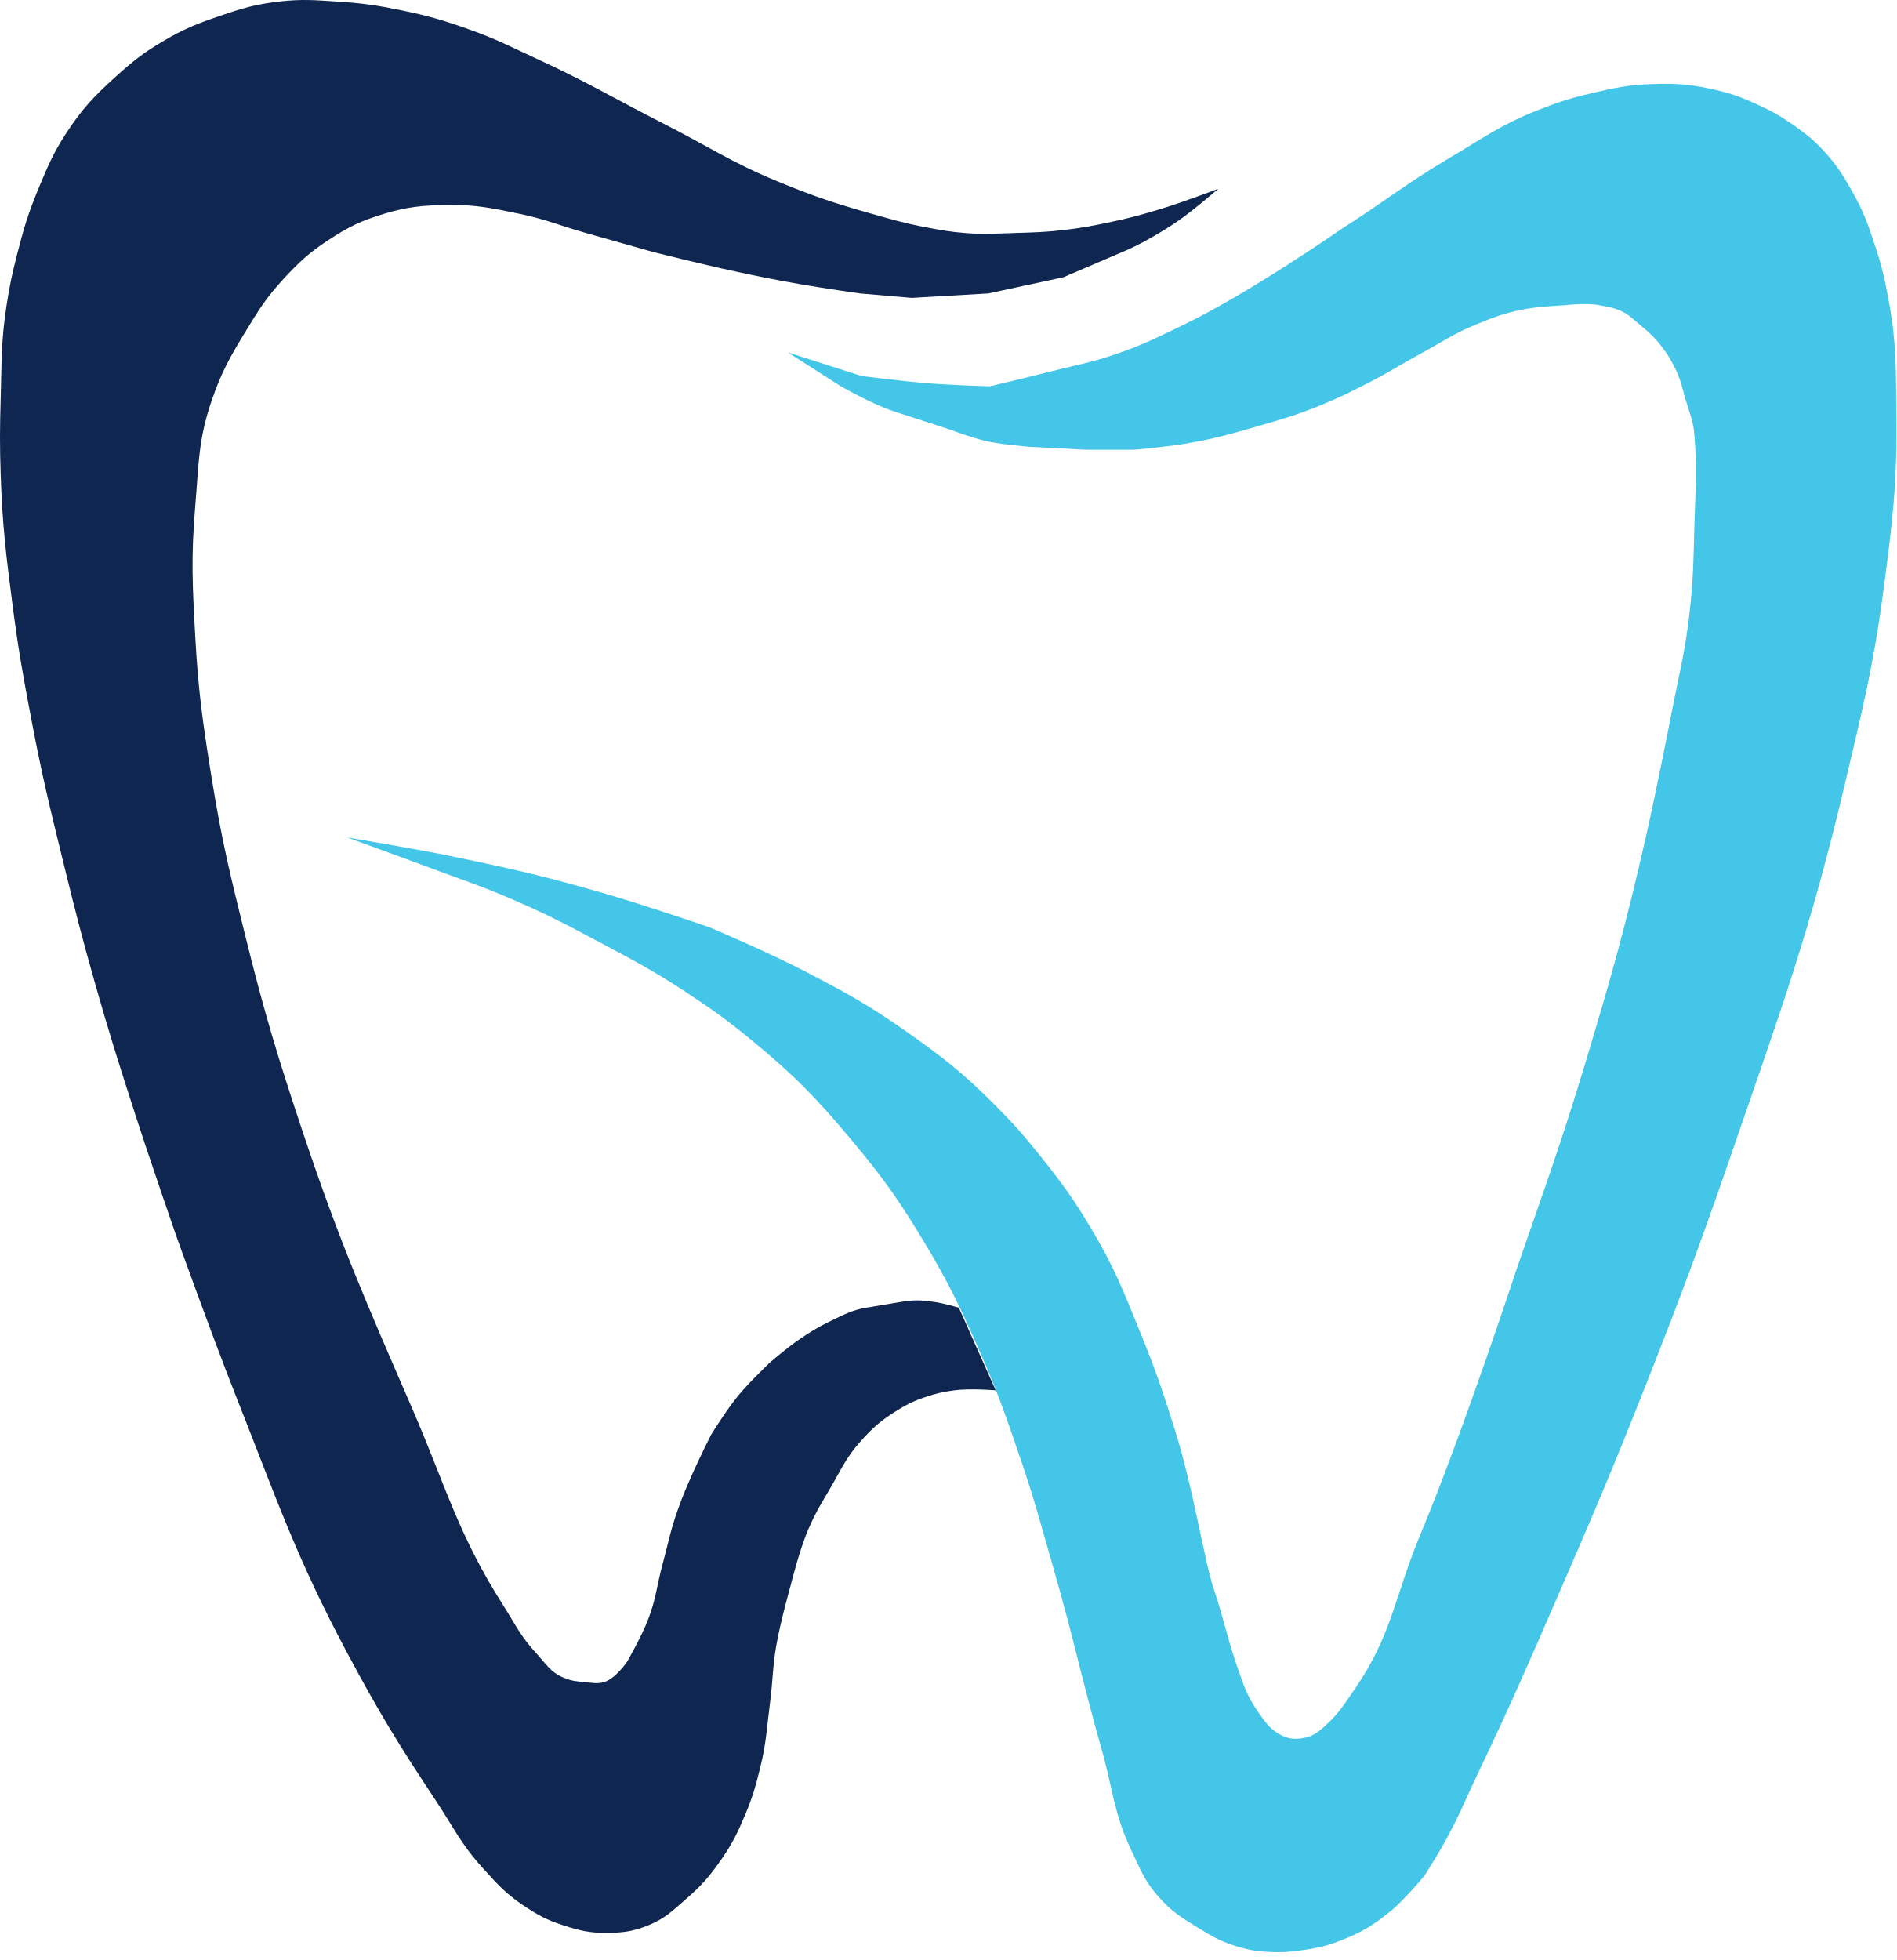
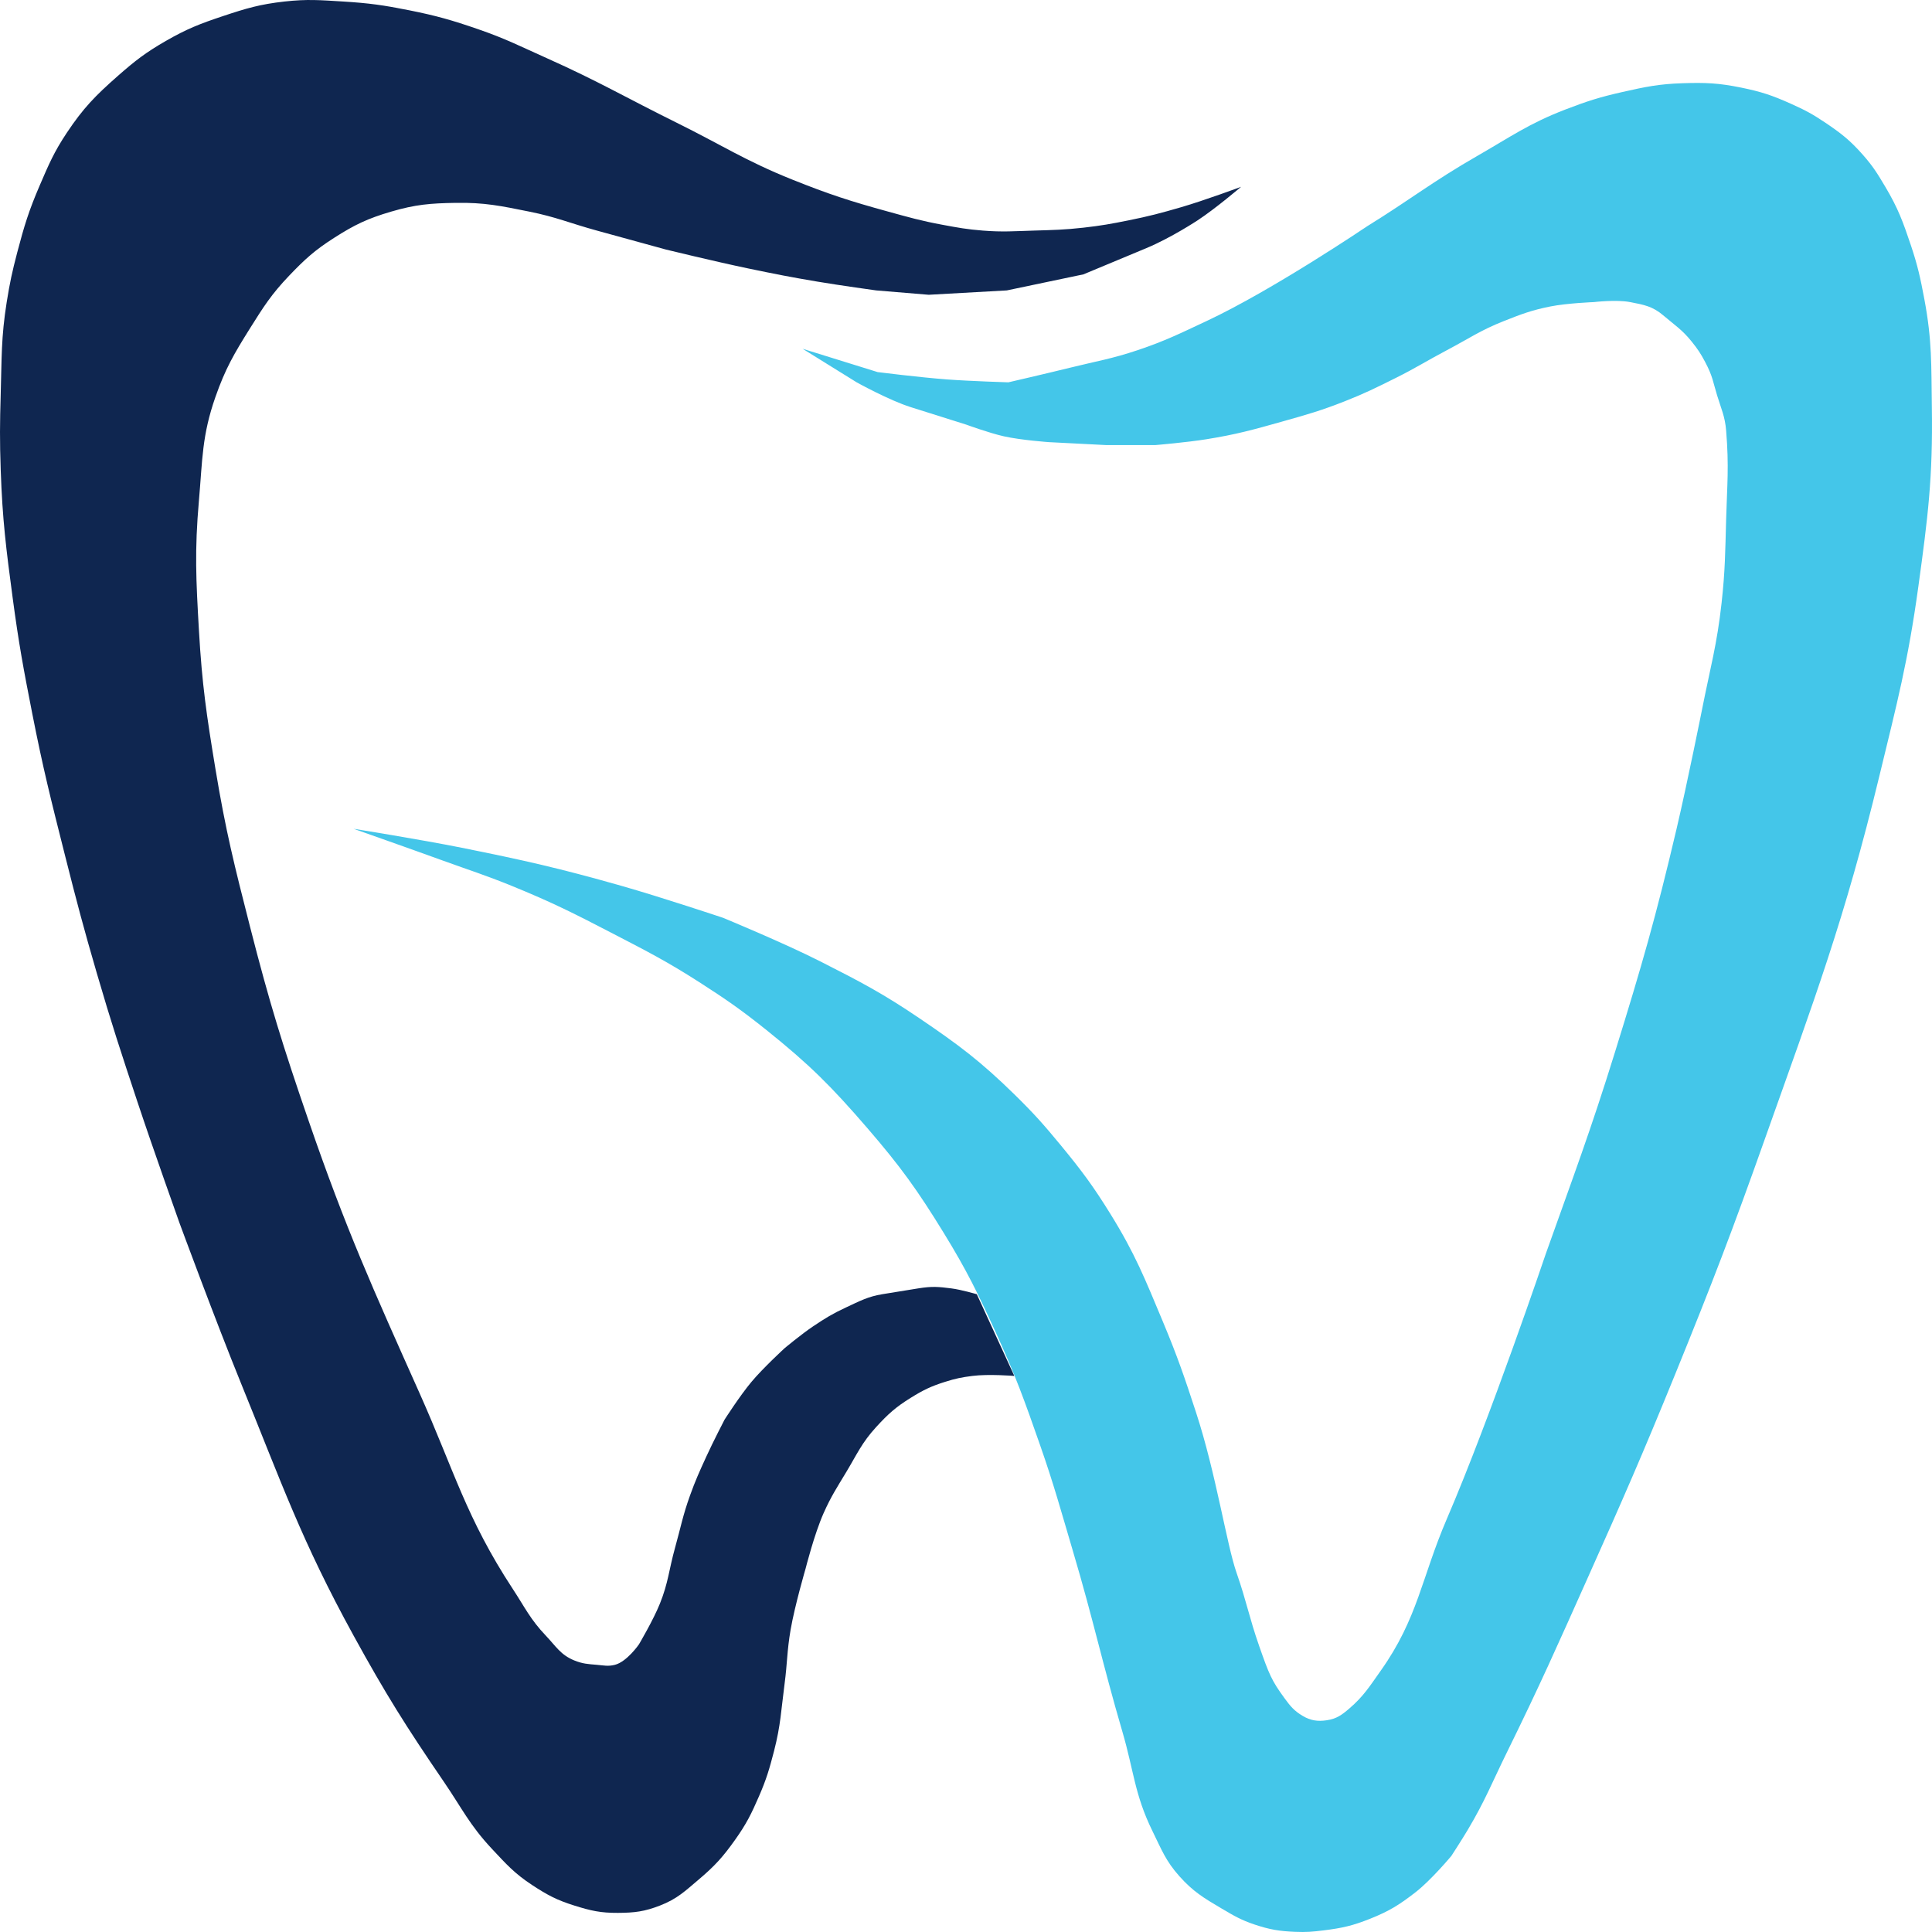
- <svg xmlns="http://www.w3.org/2000/svg" version="1.1" width="120" height="124">
-   <svg width="120" height="124" viewBox="0 0 120 124" fill="none">
-     <path d="M73.355 13.248C74.834 12.805 77.086 11.942 77.086 11.942C77.086 11.942 75.5 13.335 74.382 14.087C74.382 14.087 72.74 15.204 71.21 15.86L67.293 17.538L62.536 18.564L57.686 18.844L54.422 18.564C54.422 18.564 52.2 18.25 50.784 18.005C49.102 17.714 48.163 17.523 46.493 17.165C44.48 16.735 41.364 15.953 41.364 15.953L37.073 14.74C35.397 14.267 34.547 13.873 32.876 13.528C31.115 13.164 30.103 12.938 28.305 12.968C26.724 12.995 25.809 13.071 24.295 13.528C22.828 13.97 22.03 14.364 20.75 15.207C19.543 16.002 18.936 16.571 17.952 17.632C16.853 18.818 16.369 19.608 15.527 20.989C14.536 22.617 13.996 23.569 13.382 25.373C12.538 27.85 12.578 29.388 12.356 31.995C12.081 35.226 12.176 37.06 12.356 40.297C12.55 43.775 12.83 45.718 13.382 49.157C14.02 53.129 14.559 55.327 15.527 59.231C16.743 64.13 17.564 66.848 19.165 71.636C21.487 78.583 23.151 82.357 26.067 89.078C28.208 94.011 28.96 97.04 31.85 101.576C32.61 102.769 32.941 103.522 33.902 104.56C34.532 105.242 34.817 105.788 35.674 106.146C36.188 106.361 36.518 106.378 37.073 106.426C37.508 106.464 37.769 106.536 38.192 106.426C38.941 106.23 39.684 105.12 39.684 105.12C39.684 105.12 40.576 103.571 40.99 102.508C41.511 101.175 41.549 100.346 41.923 98.964C42.279 97.651 42.407 96.891 42.856 95.606C43.197 94.63 43.438 94.087 43.849 93.163L43.882 93.088C44.292 92.165 45.001 90.756 45.001 90.756C45.001 90.756 45.952 89.224 46.68 88.331C47.413 87.433 48.732 86.186 48.732 86.186C48.732 86.186 49.778 85.287 50.504 84.787C51.271 84.259 51.716 83.976 52.556 83.575C53.398 83.171 53.92 82.881 54.794 82.735L57.033 82.362C57.907 82.216 58.29 82.259 59.085 82.362C59.716 82.444 60.671 82.735 60.671 82.735L63.002 87.958C63.002 87.958 61.402 87.824 60.391 87.958C59.725 88.047 59.351 88.124 58.712 88.331C57.829 88.618 57.349 88.857 56.567 89.357C55.631 89.955 55.16 90.394 54.422 91.223C53.528 92.226 53.235 92.954 52.556 94.114C51.972 95.113 51.617 95.664 51.157 96.726C50.579 98.057 50.038 100.27 50.038 100.27C50.038 100.27 49.365 102.636 49.105 104.188C48.881 105.524 48.904 106.294 48.732 107.638C48.517 109.32 48.491 110.285 48.079 111.929C47.79 113.08 47.607 113.727 47.146 114.82C46.665 115.961 46.358 116.6 45.654 117.618C44.906 118.701 44.407 119.272 43.415 120.137C42.547 120.894 42.06 121.389 40.99 121.816C40.028 122.199 39.415 122.276 38.379 122.282C37.307 122.288 36.694 122.145 35.674 121.816C34.589 121.465 34.007 121.148 33.062 120.51C31.951 119.76 31.446 119.169 30.544 118.178C29.17 116.669 28.688 115.588 27.559 113.888C25.21 110.348 23.963 108.308 21.963 104.56C18.729 98.501 17.495 94.811 14.968 88.425C13.394 84.449 11.143 78.165 11.143 78.165C11.143 78.165 9.511 73.46 8.532 70.423C7.503 67.232 6.928 65.441 6.014 62.215C5.192 59.317 4.773 57.68 4.055 54.754L3.988 54.481C3.158 51.096 2.671 49.114 2.003 45.613C1.456 42.749 1.165 41.137 0.79 38.245C0.377 35.053 0.152 33.254 0.044 30.037C-0.019 28.144 -0.01 27.08 0.044 25.187C0.11 22.888 0.066 21.583 0.417 19.311C0.611 18.061 0.758 17.364 1.07 16.139C1.506 14.432 1.789 13.475 2.469 11.849C3.035 10.496 3.352 9.722 4.148 8.491C5.172 6.909 5.922 6.118 7.319 4.854C8.4 3.876 9.05 3.357 10.304 2.615C11.609 1.843 12.414 1.522 13.848 1.029C15.302 0.53 16.145 0.273 17.672 0.097C19.084 -0.066 19.892 0.007 21.31 0.097C22.924 0.199 23.83 0.33 25.414 0.656C27.119 1.007 28.064 1.286 29.704 1.869C31.426 2.48 32.335 2.97 33.995 3.734C37.191 5.206 38.88 6.242 42.016 7.838C44.818 9.264 46.292 10.276 49.198 11.476C51.477 12.417 52.795 12.857 55.168 13.528C56.468 13.895 57.198 14.114 58.525 14.367L58.541 14.37C59.508 14.555 60.058 14.66 61.044 14.74C62.278 14.841 62.977 14.778 64.215 14.74C65.419 14.703 66.097 14.692 67.293 14.554C68.393 14.427 69.006 14.313 70.091 14.087C71.38 13.82 72.094 13.625 73.355 13.248Z" fill="#0F2650" />
-     <path d="M53.209 24.44L49.851 22.295L54.515 23.788C54.515 23.788 57.125 24.125 58.805 24.254C60.296 24.369 62.63 24.44 62.63 24.44C62.63 24.44 64.964 23.887 66.454 23.508C68.098 23.089 69.047 22.942 70.651 22.388C72.378 21.792 73.295 21.316 74.941 20.523C79.05 18.544 84.921 14.46 84.921 14.46C87.606 12.751 88.991 11.603 91.73 9.983C93.835 8.74 94.96 7.899 97.233 6.999C98.583 6.464 99.364 6.208 100.778 5.88C102.213 5.547 103.036 5.37 104.508 5.32C105.932 5.271 106.751 5.308 108.146 5.6C109.386 5.859 110.073 6.096 111.224 6.626C112.098 7.028 112.578 7.29 113.369 7.838C114.366 8.529 114.911 8.97 115.701 9.89C116.333 10.626 116.615 11.102 117.1 11.942C117.892 13.313 118.195 14.168 118.686 15.673C119.115 16.992 119.276 17.76 119.525 19.124C120.01 21.782 119.952 23.325 119.991 26.026C120.058 30.518 119.748 33.046 119.152 37.498C118.512 42.285 117.834 44.923 116.727 49.624C114.562 58.82 112.716 63.822 109.638 72.755C107.589 78.704 106.355 82.013 104.042 87.865C102.025 92.967 100.819 95.798 98.632 100.83C96.722 105.225 95.662 107.697 93.596 112.022C92.669 113.962 92.247 115.104 91.171 116.965C90.786 117.631 90.145 118.644 90.145 118.644C90.145 118.644 88.893 120.189 87.906 120.976C86.91 121.771 86.287 122.17 85.108 122.655C84.029 123.099 83.373 123.254 82.217 123.401C81.529 123.489 81.137 123.525 80.444 123.495C79.445 123.451 78.872 123.353 77.926 123.028C77.087 122.74 76.649 122.473 75.897 122.016L75.874 122.002C74.766 121.328 74.114 120.929 73.263 119.95C72.405 118.965 72.146 118.237 71.584 117.059C70.471 114.729 70.424 113.2 69.718 110.716C68.441 106.221 67.934 103.642 66.64 99.151C65.871 96.482 65.481 94.971 64.588 92.342C63.635 89.537 63.087 87.961 61.883 85.253C60.739 82.678 60.063 81.237 58.619 78.818C56.972 76.058 55.927 74.565 53.862 72.102C51.644 69.457 50.276 68.048 47.613 65.853C46.044 64.56 45.112 63.894 43.416 62.775C41.413 61.454 40.215 60.828 38.099 59.697C35.671 58.399 34.296 57.682 31.757 56.619C30.14 55.943 29.201 55.646 27.559 55.033C25.379 54.22 21.963 52.982 21.963 52.982C21.963 52.982 26.069 53.656 28.679 54.194C32.572 54.997 34.75 55.504 38.566 56.619C41.065 57.349 44.908 58.671 44.908 58.671C44.908 58.671 48.659 60.262 50.971 61.469C53.446 62.762 54.837 63.508 57.127 65.107C59.566 66.81 60.907 67.845 63.003 69.957C64.202 71.166 64.831 71.891 65.894 73.221C67.2 74.855 67.893 75.813 68.972 77.605C70.51 80.16 71.114 81.745 72.237 84.507C73.138 86.727 73.562 88.006 74.288 90.29C75.531 94.196 76.188 98.728 76.807 100.55C77.426 102.371 77.587 103.392 78.206 105.213C78.825 107.035 78.979 107.429 79.792 108.571C80.151 109.077 80.382 109.366 80.911 109.69C81.393 109.986 81.844 110.058 82.403 109.97C83.022 109.873 83.332 109.638 83.802 109.224C84.699 108.435 85.083 107.783 85.761 106.799C88.073 103.443 88.293 100.859 89.865 97.099C92.584 90.593 96.021 80.123 96.021 80.123C97.753 75.116 98.781 72.325 100.311 67.252C101.978 61.728 102.852 58.606 104.135 52.982C104.814 50.008 105.721 45.333 105.721 45.333C106.23 42.681 106.647 41.21 106.933 38.525C107.154 36.457 107.157 35.286 107.213 33.208C107.274 30.987 107.4 29.85 107.213 27.518C107.141 26.62 106.911 26.143 106.654 25.28C106.4 24.43 106.388 24.067 105.907 23.135C105.63 22.596 105.442 22.306 105.068 21.829C104.48 21.079 104.042 20.803 103.296 20.15C102.655 19.589 102.111 19.482 101.285 19.319L101.244 19.311C100.386 19.141 99.005 19.311 99.005 19.311C99.005 19.311 97.341 19.378 96.3 19.59C95.138 19.828 94.508 20.076 93.409 20.523C91.96 21.113 91.239 21.642 89.865 22.388C88.618 23.066 87.956 23.513 86.694 24.161L86.667 24.174C85.466 24.791 84.781 25.142 83.522 25.653C82.049 26.251 81.178 26.503 79.67 26.94L79.605 26.959C77.806 27.48 76.789 27.771 74.941 28.078C73.711 28.282 71.77 28.451 71.77 28.451H68.692L65.148 28.265C65.148 28.265 63.424 28.14 62.35 27.892C61.418 27.676 60.018 27.145 60.018 27.145L56.567 26.026C55.219 25.589 53.209 24.44 53.209 24.44Z" fill="#44C6E9" />
+ <svg xmlns="http://www.w3.org/2000/svg" version="1.1" width="120" height="120">
+   <svg width="120" height="120" viewBox="0 0 120 120" fill="none">
+     <path d="M73.355 12.872C74.834 12.442 77.086 11.603 77.086 11.603C77.086 11.603 75.5 12.957 74.382 13.688C74.382 13.688 72.74 14.772 71.21 15.409L67.293 17.041L62.536 18.038L57.686 18.309L54.422 18.038C54.422 18.038 52.2 17.732 50.784 17.494C49.102 17.211 48.163 17.025 46.493 16.678C44.48 16.26 41.364 15.5 41.364 15.5L37.073 14.322C35.397 13.862 34.547 13.479 32.876 13.144C31.115 12.79 30.103 12.571 28.305 12.6C26.724 12.626 25.809 12.7 24.295 13.144C22.828 13.574 22.03 13.957 20.75 14.775C19.543 15.547 18.936 16.101 17.952 17.131C16.853 18.284 16.369 19.052 15.527 20.394C14.536 21.975 13.996 22.9 13.382 24.653C12.538 27.06 12.578 28.554 12.356 31.087C12.081 34.226 12.176 36.008 12.356 39.153C12.55 42.532 12.83 44.42 13.382 47.762C14.02 51.621 14.559 53.757 15.527 57.55C16.743 62.31 17.564 64.951 19.165 69.603C21.487 76.353 23.151 80.02 26.067 86.549C28.208 91.343 28.96 94.286 31.85 98.693C32.61 99.852 32.941 100.584 33.902 101.593C34.532 102.255 34.817 102.786 35.674 103.134C36.188 103.342 36.518 103.359 37.073 103.405C37.508 103.442 37.769 103.513 38.192 103.405C38.941 103.215 39.684 102.137 39.684 102.137C39.684 102.137 40.576 100.631 40.99 99.599C41.511 98.304 41.549 97.498 41.923 96.155C42.279 94.879 42.407 94.141 42.856 92.893C43.197 91.944 43.438 91.417 43.849 90.519L43.882 90.446C44.292 89.549 45.001 88.181 45.001 88.181C45.001 88.181 45.952 86.692 46.68 85.824C47.413 84.951 48.732 83.74 48.732 83.74C48.732 83.74 49.778 82.867 50.504 82.381C51.271 81.868 51.716 81.593 52.556 81.203C53.398 80.811 53.92 80.529 54.794 80.387L57.033 80.024C57.907 79.883 58.29 79.924 59.085 80.024C59.716 80.104 60.671 80.387 60.671 80.387L63.002 85.462C63.002 85.462 61.402 85.332 60.391 85.462C59.725 85.548 59.351 85.623 58.712 85.824C57.829 86.103 57.349 86.335 56.567 86.821C55.631 87.402 55.16 87.828 54.422 88.634C53.528 89.609 53.235 90.316 52.556 91.443C51.972 92.413 51.617 92.949 51.157 93.981C50.579 95.274 50.038 97.424 50.038 97.424C50.038 97.424 49.365 99.724 49.105 101.231C48.881 102.53 48.904 103.277 48.732 104.584C48.517 106.217 48.491 107.155 48.079 108.752C47.79 109.87 47.607 110.499 47.146 111.562C46.665 112.67 46.358 113.29 45.654 114.28C44.906 115.332 44.407 115.887 43.415 116.727C42.547 117.462 42.06 117.944 40.99 118.358C40.028 118.731 39.415 118.806 38.379 118.812C37.307 118.818 36.694 118.679 35.674 118.358C34.589 118.018 34.007 117.71 33.062 117.09C31.951 116.361 31.446 115.787 30.544 114.824C29.17 113.357 28.688 112.308 27.559 110.655C25.21 107.217 23.963 105.234 21.963 101.593C18.729 95.706 17.495 92.12 14.968 85.915C13.394 82.052 11.143 75.946 11.143 75.946C11.143 75.946 9.511 71.375 8.532 68.424C7.503 65.324 6.928 63.584 6.014 60.45C5.192 57.633 4.773 56.043 4.055 53.2L3.988 52.935C3.158 49.646 2.671 47.72 2.003 44.318C1.456 41.535 1.165 39.969 0.79 37.159C0.377 34.058 0.152 32.31 0.044 29.184C-0.019 27.345 -0.01 26.311 0.044 24.472C0.11 22.239 0.066 20.97 0.417 18.762C0.611 17.548 0.758 16.872 1.07 15.681C1.506 14.022 1.789 13.092 2.469 11.513C3.035 10.198 3.352 9.446 4.148 8.25C5.172 6.713 5.922 5.944 7.319 4.716C8.4 3.766 9.05 3.262 10.304 2.541C11.609 1.791 12.414 1.478 13.848 1C15.302 0.515 16.145 0.265 17.672 0.094C19.084 -0.064 19.892 0.007 21.31 0.094C22.924 0.193 23.83 0.321 25.414 0.638C27.119 0.979 28.064 1.25 29.704 1.816C31.426 2.41 32.335 2.886 33.995 3.628C37.191 5.058 38.88 6.065 42.016 7.616C44.818 9.001 46.292 9.984 49.198 11.15C51.477 12.064 52.795 12.492 55.168 13.144C56.468 13.501 57.198 13.713 58.525 13.959L58.541 13.962C59.508 14.142 60.058 14.244 61.044 14.322C62.278 14.42 62.977 14.359 64.215 14.322C65.419 14.286 66.097 14.275 67.293 14.141C68.393 14.017 69.006 13.906 70.091 13.688C71.38 13.428 72.094 13.239 73.355 12.872Z" fill="#0F2650" />
+     <path d="M53.209 23.747L49.851 21.663L54.515 23.112C54.515 23.112 57.125 23.44 58.805 23.566C60.296 23.677 62.63 23.747 62.63 23.747C62.63 23.747 64.964 23.209 66.454 22.841C68.098 22.434 69.047 22.291 70.651 21.753C72.378 21.174 73.295 20.711 74.941 19.941C79.05 18.018 84.921 14.05 84.921 14.05C87.606 12.389 88.991 11.273 91.73 9.7C93.835 8.492 94.96 7.675 97.233 6.8C98.583 6.281 99.364 6.031 100.778 5.713C102.213 5.389 103.036 5.218 104.508 5.169C105.932 5.122 106.751 5.157 108.146 5.441C109.386 5.693 110.073 5.923 111.224 6.438C112.098 6.829 112.578 7.083 113.369 7.616C114.366 8.287 114.911 8.716 115.701 9.61C116.333 10.324 116.615 10.787 117.1 11.603C117.892 12.935 118.195 13.766 118.686 15.228C119.115 16.51 119.276 17.256 119.525 18.581C120.01 21.163 119.952 22.663 119.991 25.288C120.058 29.652 119.748 32.108 119.152 36.434C118.512 41.085 117.834 43.648 116.727 48.215C114.562 57.151 112.716 62.011 109.638 70.69C107.589 76.471 106.355 79.685 104.042 85.371C102.025 90.329 100.819 93.079 98.632 97.968C96.722 102.239 95.662 104.641 93.596 108.843C92.669 110.728 92.247 111.837 91.171 113.646C90.786 114.292 90.145 115.277 90.145 115.277C90.145 115.277 88.893 116.778 87.906 117.543C86.91 118.315 86.287 118.703 85.108 119.174C84.029 119.605 83.373 119.756 82.217 119.899C81.529 119.984 81.137 120.019 80.444 119.99C79.445 119.947 78.872 119.852 77.926 119.537C77.087 119.256 76.649 118.997 75.897 118.553L75.874 118.54C74.766 117.885 74.114 117.497 73.263 116.546C72.405 115.589 72.146 114.881 71.584 113.737C70.471 111.473 70.424 109.987 69.718 107.574C68.441 103.206 67.934 100.7 66.64 96.337C65.871 93.744 65.481 92.276 64.588 89.721C63.635 86.995 63.087 85.464 61.883 82.834C60.739 80.332 60.063 78.932 58.619 76.581C56.972 73.899 55.927 72.448 53.862 70.056C51.644 67.486 50.276 66.117 47.613 63.984C46.044 62.728 45.112 62.081 43.416 60.993C41.413 59.71 40.215 59.101 38.099 58.003C35.671 56.742 34.296 56.045 31.757 55.012C30.14 54.355 29.201 54.066 27.559 53.471C25.379 52.681 21.963 51.478 21.963 51.478C21.963 51.478 26.069 52.133 28.679 52.656C32.572 53.437 34.75 53.929 38.566 55.012C41.065 55.722 44.908 57.006 44.908 57.006C44.908 57.006 48.659 58.552 50.971 59.725C53.446 60.981 54.837 61.706 57.127 63.259C59.566 64.914 60.907 65.919 63.003 67.971C64.202 69.146 64.831 69.851 65.894 71.143C67.2 72.731 67.893 73.661 68.972 75.403C70.51 77.885 71.114 79.425 72.237 82.109C73.138 84.266 73.562 85.509 74.288 87.728C75.531 91.523 76.188 95.927 76.807 97.696C77.426 99.466 77.587 100.458 78.206 102.227C78.825 103.997 78.979 104.38 79.792 105.49C80.151 105.981 80.382 106.262 80.911 106.577C81.393 106.865 81.844 106.934 82.403 106.849C83.022 106.755 83.332 106.526 83.802 106.124C84.699 105.357 85.083 104.724 85.761 103.768C88.073 100.507 88.293 97.997 89.865 94.343C92.584 88.022 96.021 77.849 96.021 77.849C97.753 72.984 98.781 70.272 100.311 65.343C101.978 59.976 102.852 56.943 104.135 51.478C104.814 48.588 105.721 44.047 105.721 44.047C106.23 41.469 106.647 40.04 106.933 37.431C107.154 35.422 107.157 34.285 107.213 32.266C107.274 30.108 107.4 29.003 107.213 26.737C107.141 25.865 106.911 25.401 106.654 24.562C106.4 23.737 106.388 23.384 105.907 22.478C105.63 21.954 105.442 21.673 105.068 21.209C104.48 20.48 104.042 20.212 103.296 19.578C102.655 19.033 102.111 18.929 101.285 18.77L101.244 18.763C100.386 18.598 99.005 18.763 99.005 18.763C99.005 18.763 97.341 18.828 96.3 19.034C95.138 19.265 94.508 19.506 93.409 19.941C91.96 20.513 91.239 21.028 89.865 21.753C88.618 22.411 87.956 22.846 86.694 23.475L86.667 23.488C85.466 24.087 84.781 24.428 83.522 24.925C82.049 25.506 81.178 25.751 79.67 26.175L79.605 26.194C77.806 26.7 76.789 26.983 74.941 27.281C73.711 27.48 71.77 27.644 71.77 27.644H68.692L65.148 27.462C65.148 27.462 63.424 27.341 62.35 27.1C61.418 26.89 60.018 26.375 60.018 26.375L56.567 25.288C55.219 24.863 53.209 23.747 53.209 23.747Z" fill="#44C6E9" />
  </svg>
  <style>@media (prefers-color-scheme: light) { :root { filter: none; } }
@media (prefers-color-scheme: dark) { :root { filter: none; } }
</style>
</svg>
